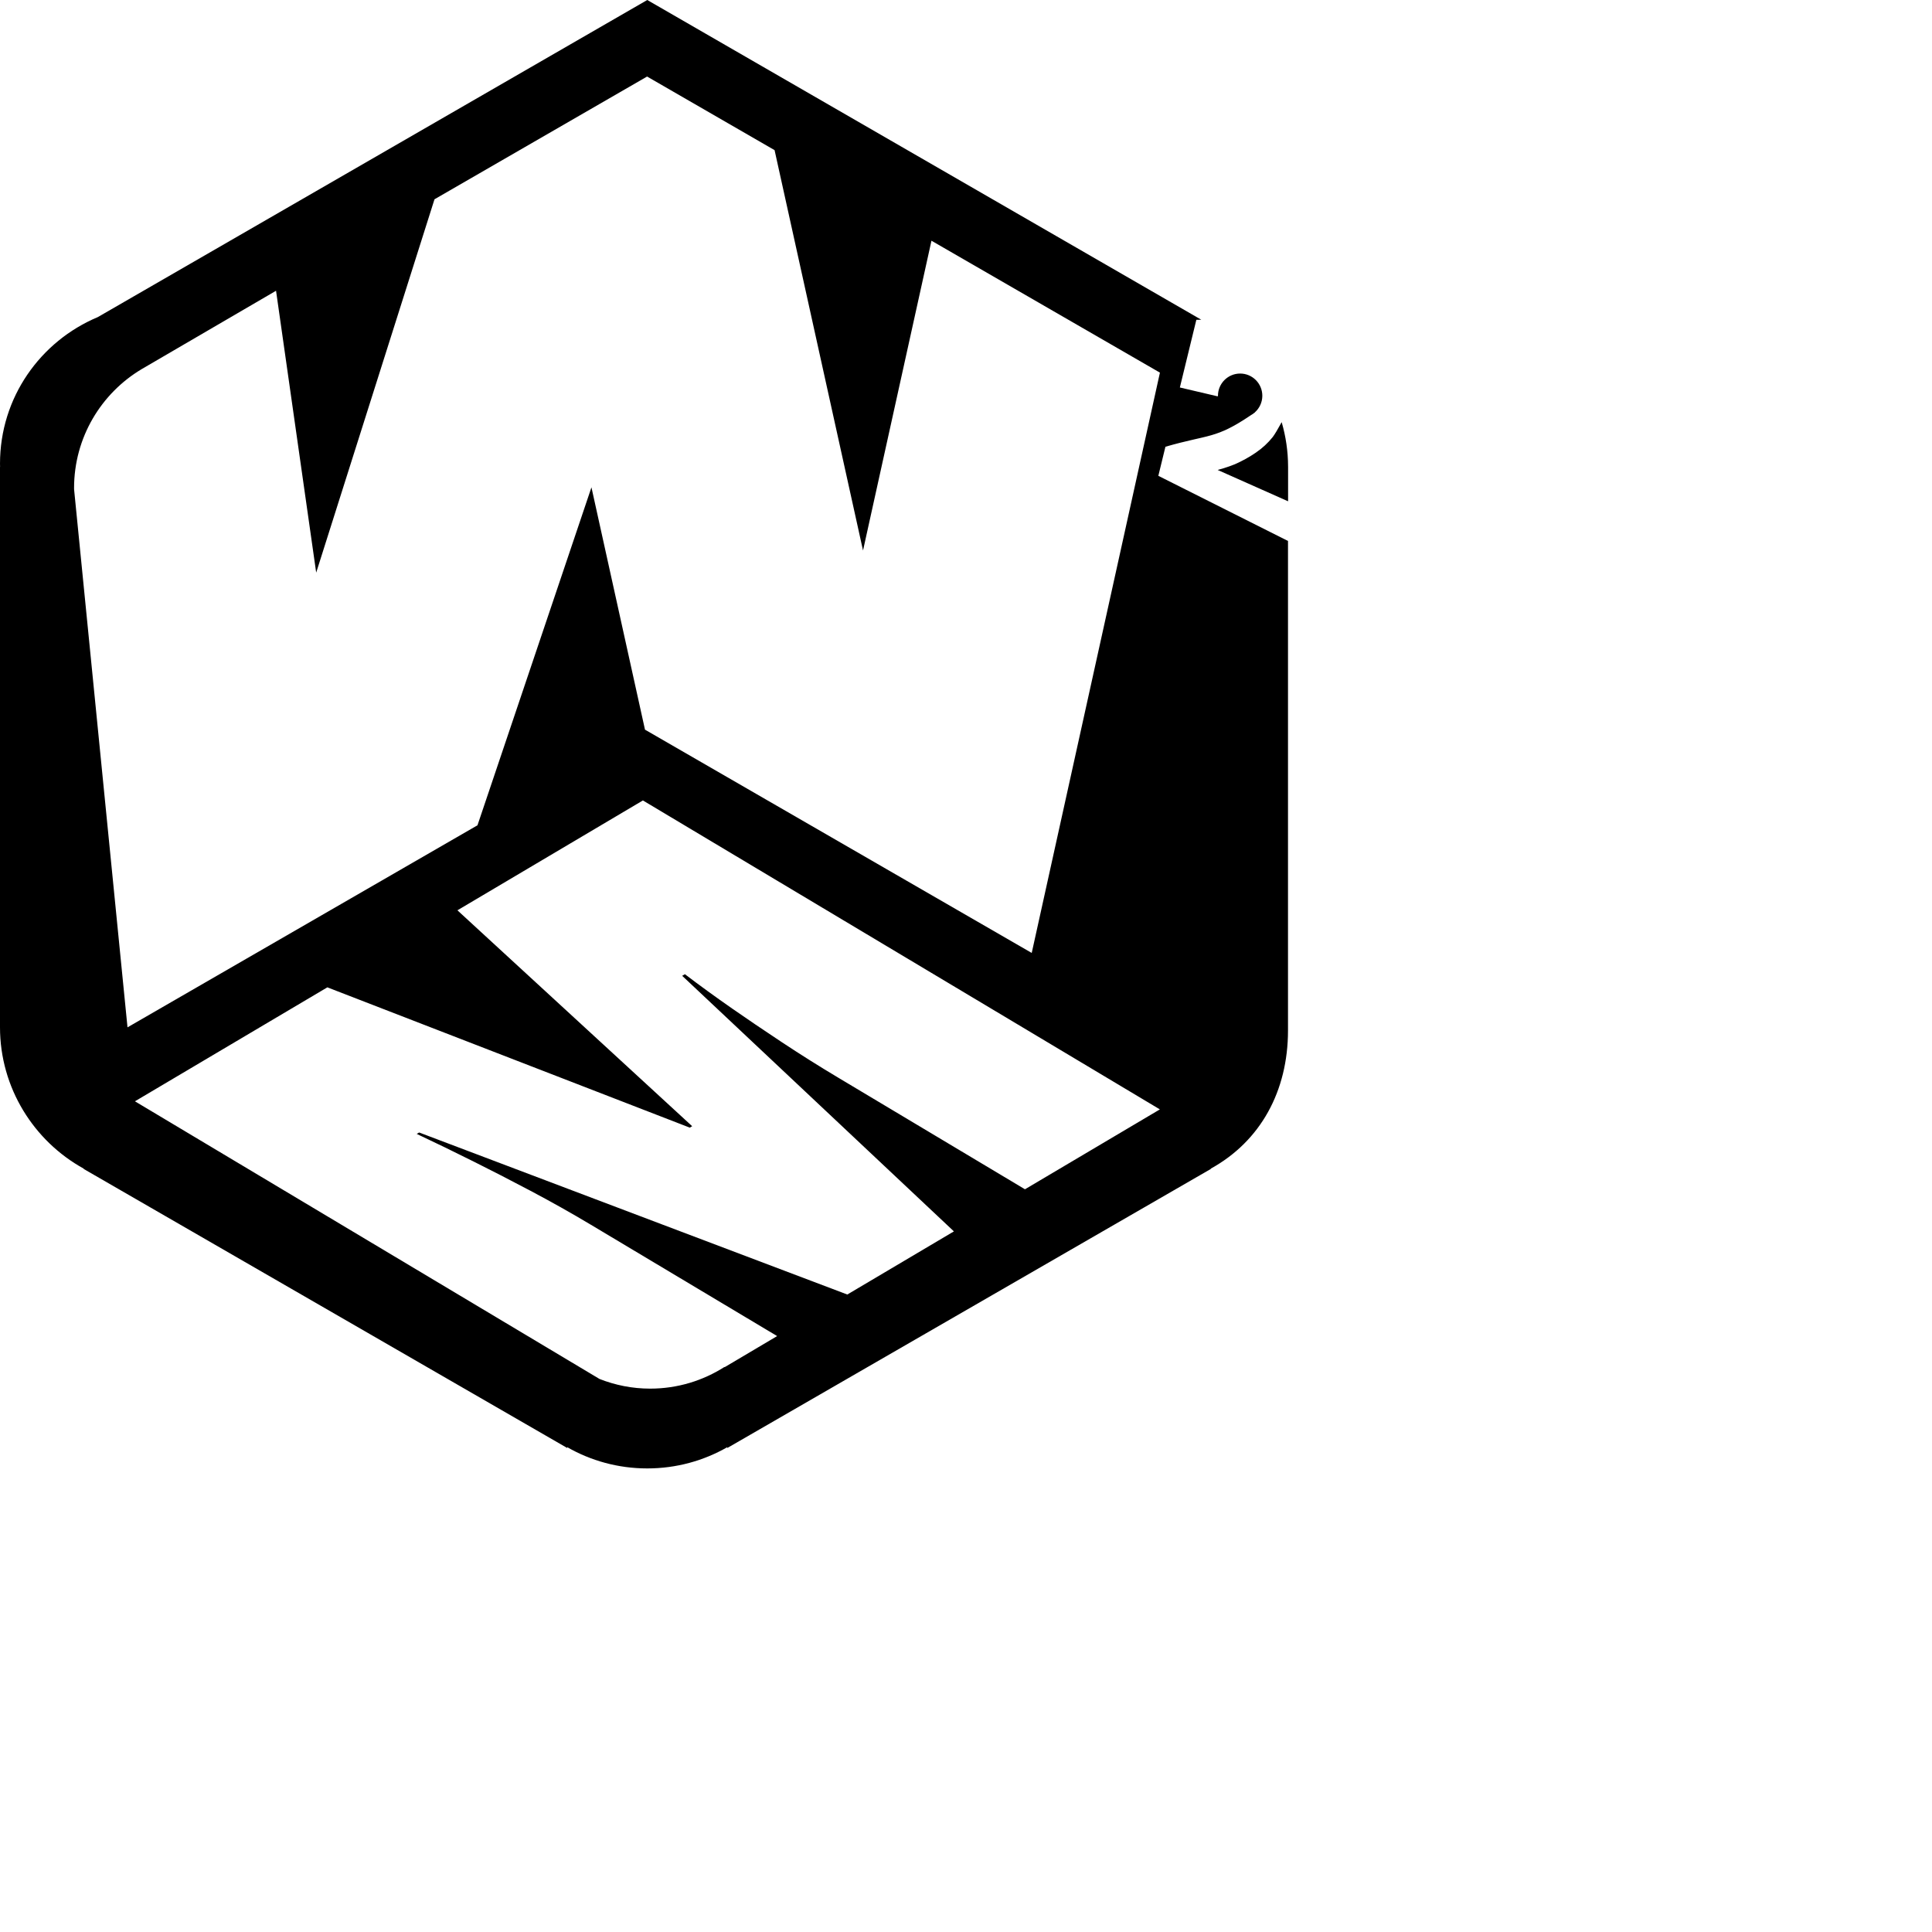
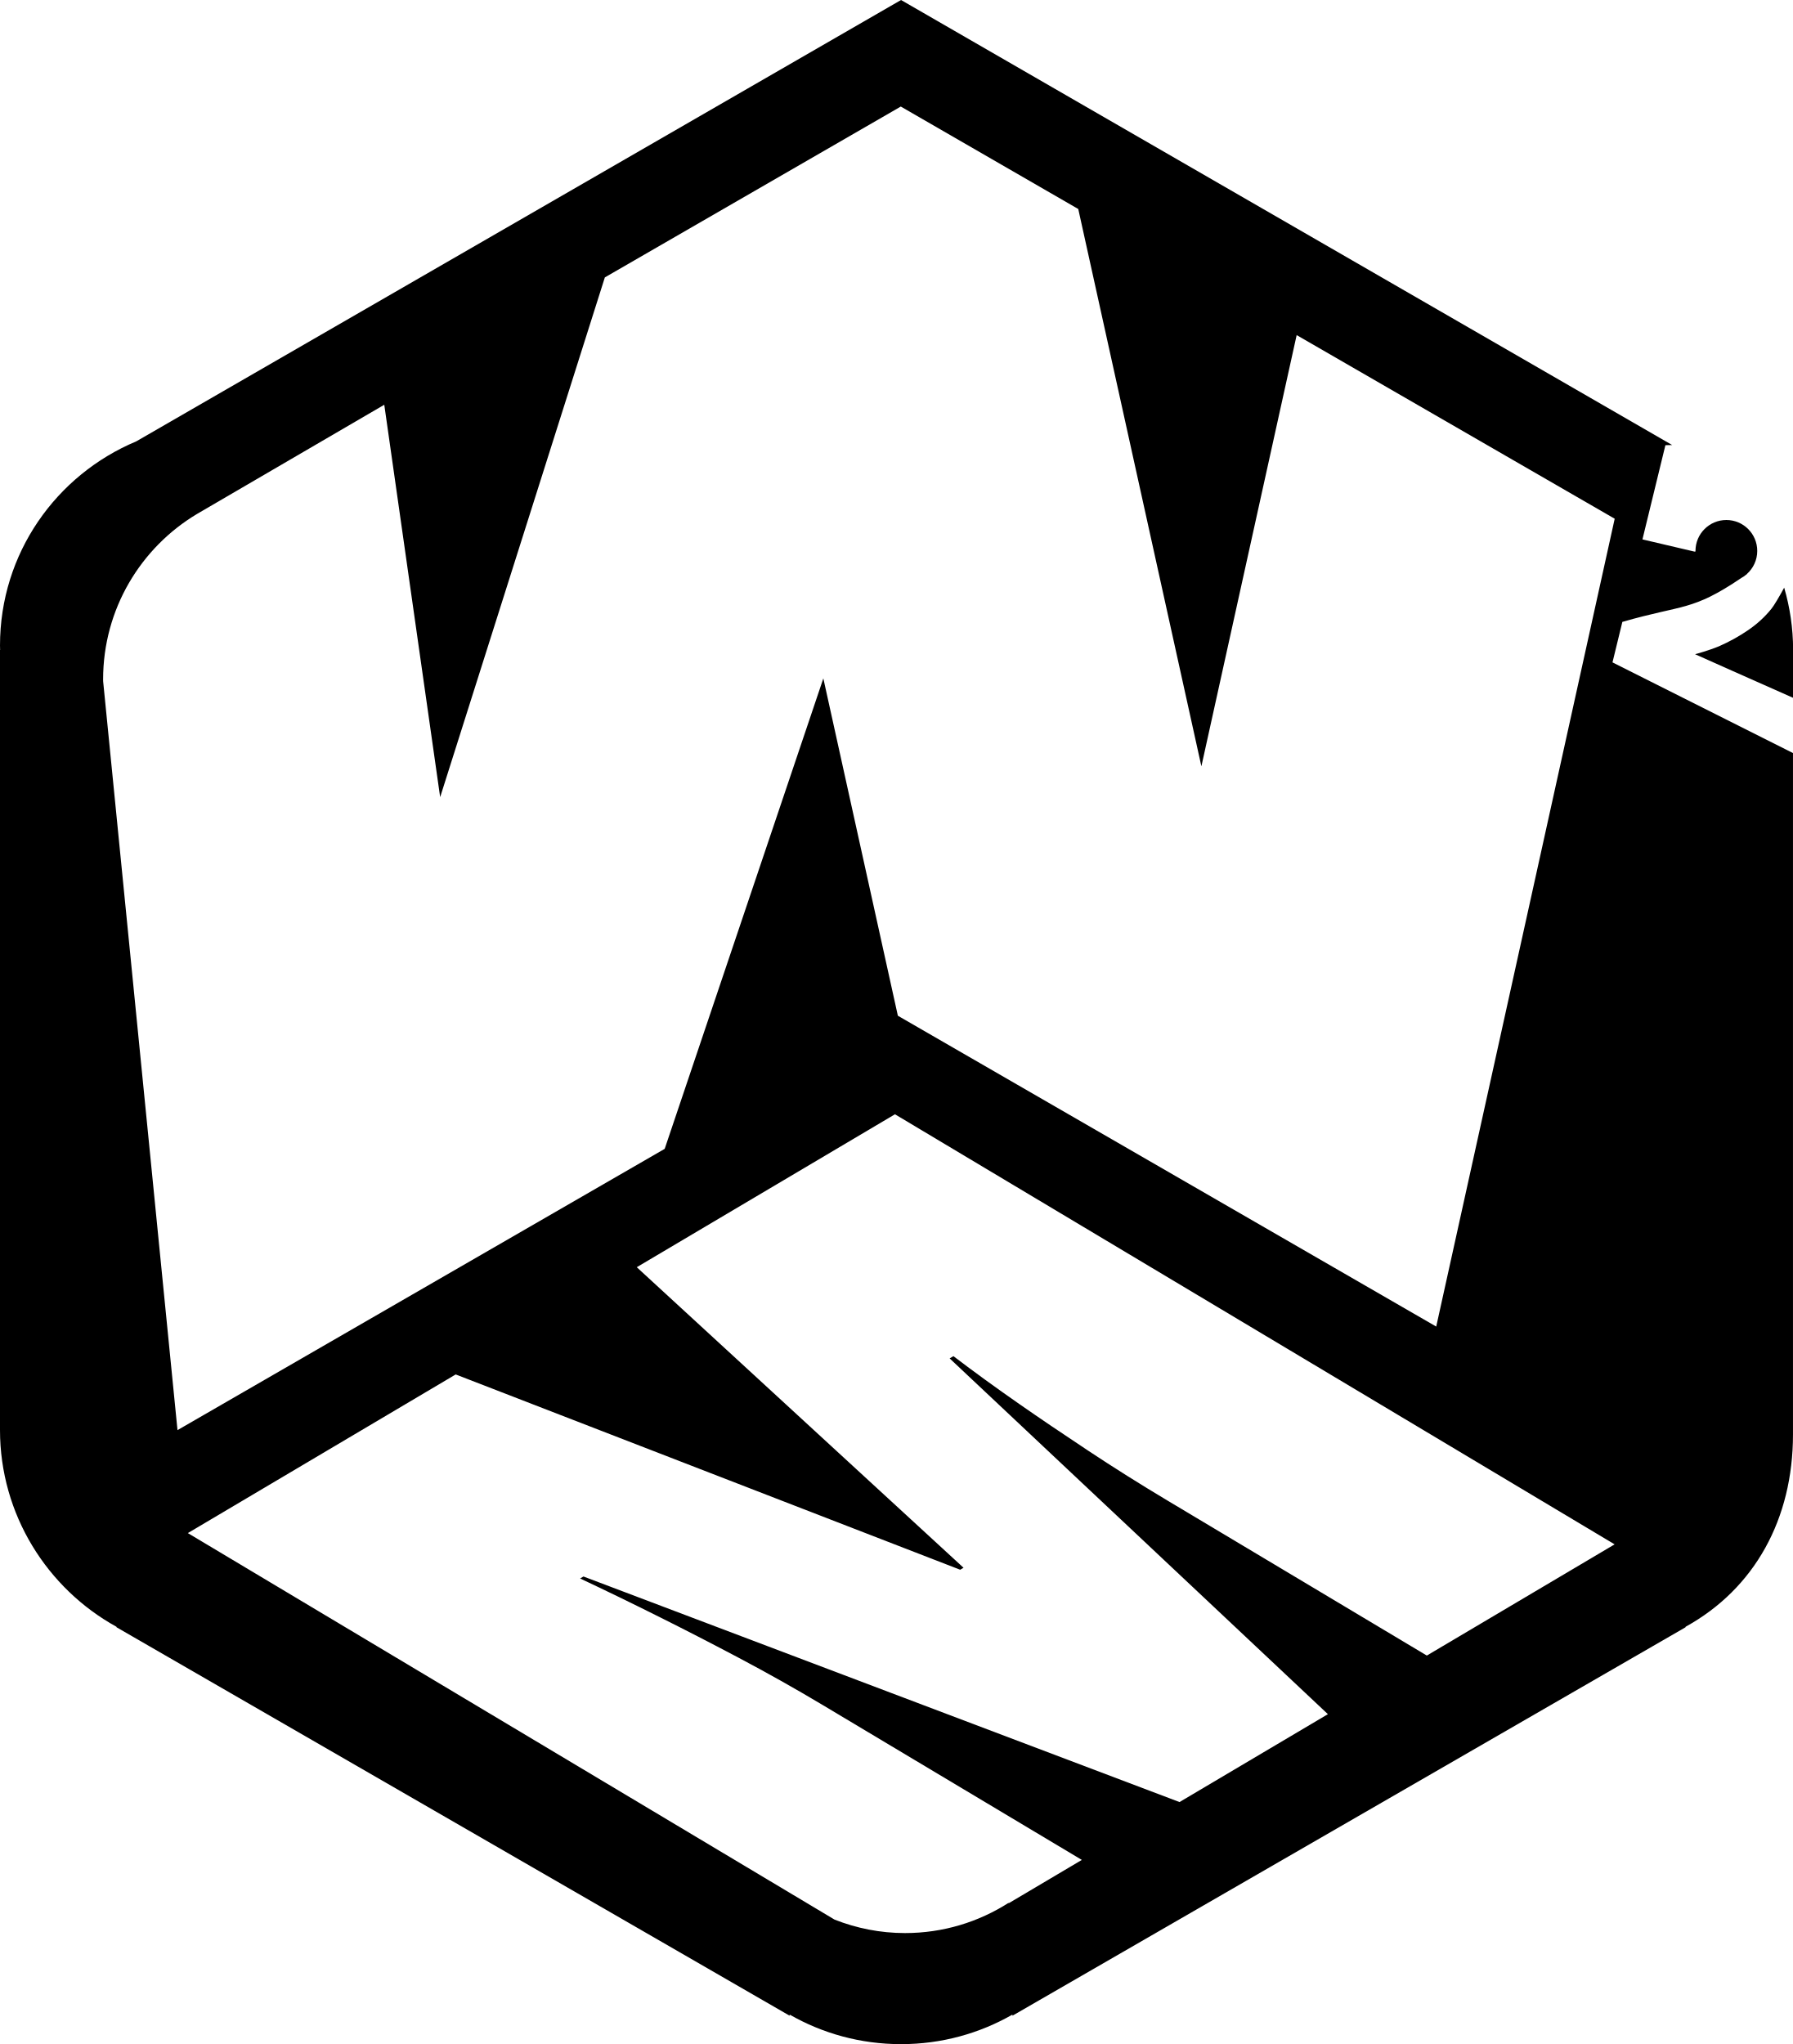
- <svg xmlns="http://www.w3.org/2000/svg" version="1.1" id="图层_1" x="0px" y="0px" width="300px" height="300px" viewBox="0 0 300 300" enable-background="new 0 0 300 300" xml:space="preserve">
+ <svg xmlns="http://www.w3.org/2000/svg" version="1.1" id="图层_1" x="0px" y="0px" width="200px" height="228px" viewBox="0 0 200 228" enable-background="new 0 0 200 228" xml:space="preserve">
  <path d="M191.752,72.088c1.162-0.511,2.249-1.114,3.262-1.809c1.012-0.693,1.88-1.495,2.604-2.403  c0.281-0.355,0.828-1.271,1.4-2.325c0.64,2.198,0.99,4.514,0.995,6.904h0.001v5.385c-3.298-1.462-10.893-4.833-10.936-4.865  C189.263,72.929,190.605,72.561,191.752,72.088z M185.768,49.661l-2.56,10.507l5.801,1.361l0.118-0.013  c0-0.021-0.003-0.041-0.003-0.062c0-1.906,1.542-3.45,3.444-3.45c1.902,0,3.445,1.544,3.445,3.45c0,1.025-0.449,1.943-1.159,2.575  c0.003,0.005,0.007,0.009,0.011,0.012c-0.032,0.022-0.063,0.043-0.095,0.064c-0.164,0.138-0.341,0.257-0.529,0.362  c-5.515,3.731-6.454,2.933-13.274,4.903l-1.101,4.516L200,84v76c0,9.416-4.256,17.196-11.984,21.463v0.051l-75.082,43.33v-0.124  c-3.656,2.095-7.898,3.296-12.427,3.296c-4.529,0-8.771-1.201-12.427-3.296v0.124l-75.081-43.33v-0.049  C5.262,177.199,0,168.93,0,159.512V72.505h0.013C0.009,72.338,0,72.173,0,72.005c0-10.286,6.276-19.031,15.197-22.771L100.507,0  l86.022,49.645C186.271,49.646,186.011,49.646,185.768,49.661z M93.09,214.124c2.437,0.96,5.083,1.502,7.861,1.502  c4.256,0,8.219-1.241,11.557-3.374v0.051l8.166-4.837l-28.94-17.298c-3.038-1.815-6.161-3.57-9.367-5.266  c-3.206-1.694-6.116-3.189-8.726-4.49c-3.06-1.532-6.037-2.979-8.931-4.339l0.374-0.221l66.486,25.16l16.552-9.803l-42.192-39.685  l0.42-0.25c2.271,1.729,4.721,3.51,7.352,5.341c2.244,1.563,4.798,3.295,7.662,5.19c2.862,1.896,5.814,3.754,8.853,5.569  l28.94,17.297l20.947-12.405L99.83,124.293l-28.802,17.059l36.451,33.525l-0.374,0.221L50.83,153.314L20.953,171.01L93.09,214.124z   M144.637,37.379L134.01,85.48l-13.734-62.166L100.48,11.885L67.468,30.944l-18.37,57.974l-6.234-43.769L22.001,57.315  c-6.288,3.752-10.5,10.62-10.5,18.475c0,0.072,0.004,0.145,0.005,0.217l8.293,83.518l54.344-31.375L91.84,75.672l8.313,37.629  l60.052,34.672l19.908-90.111L144.637,37.379z" />
</svg>
